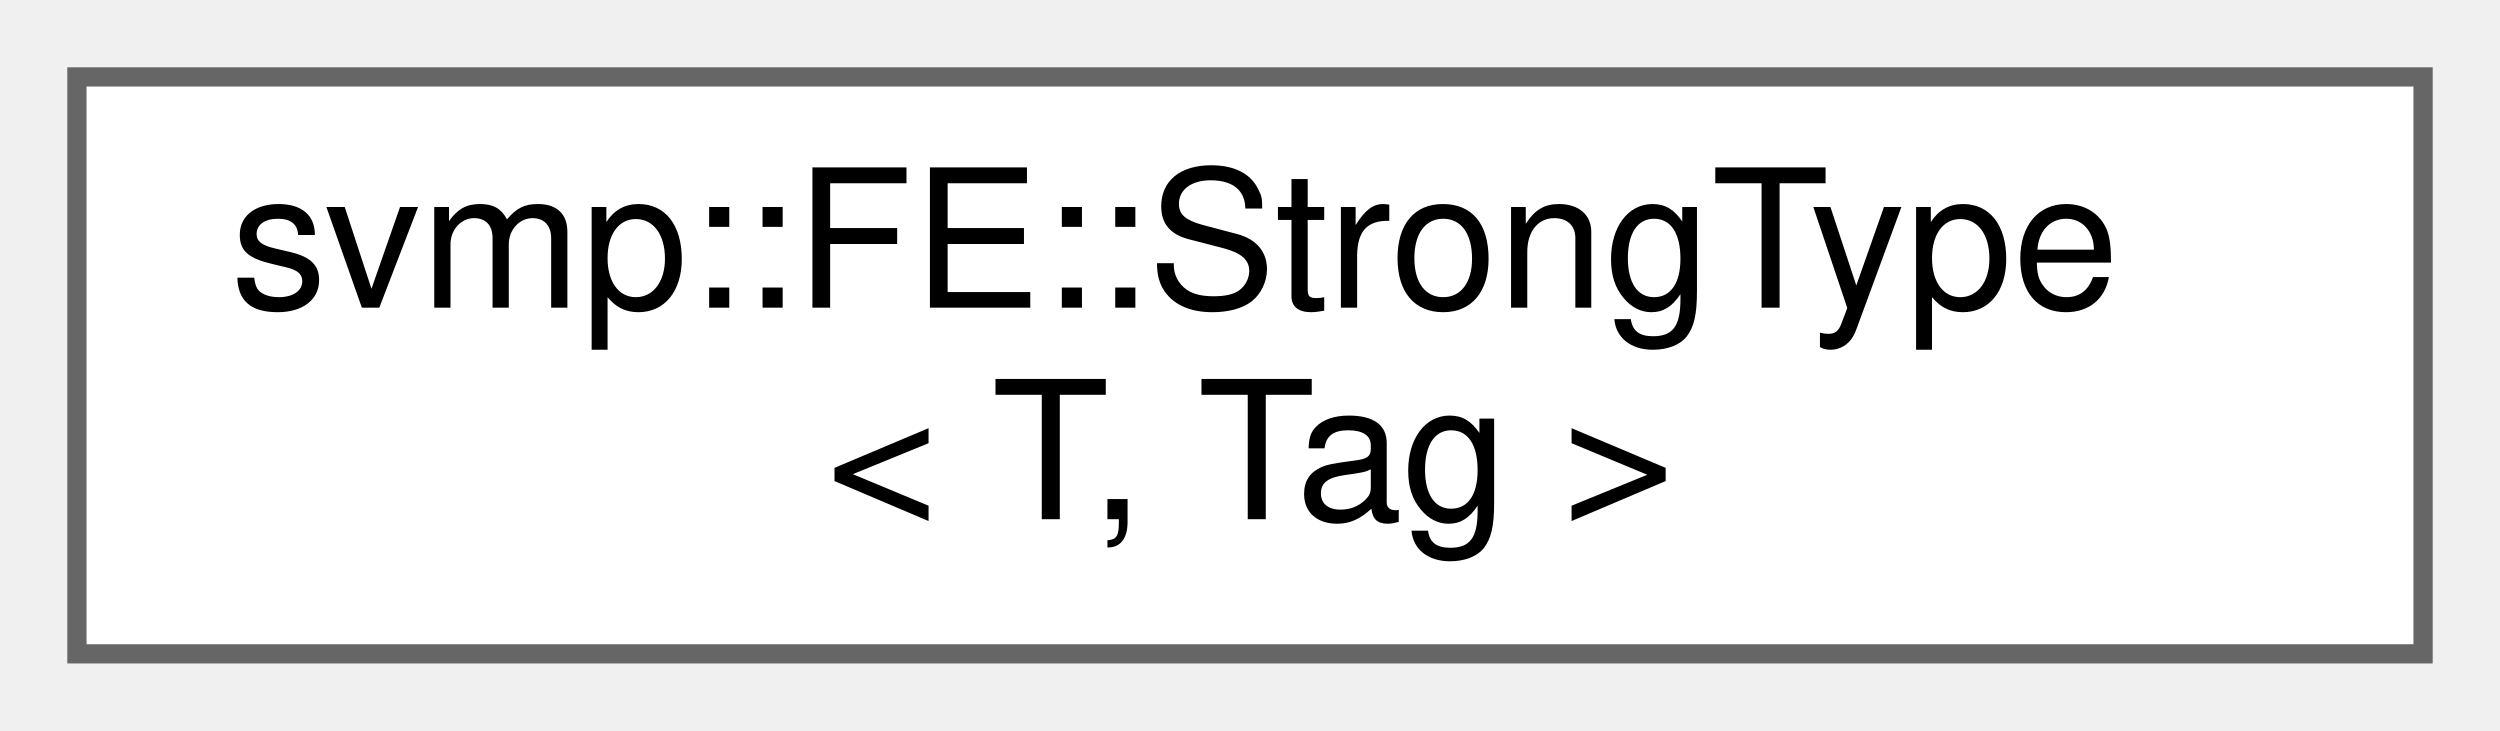
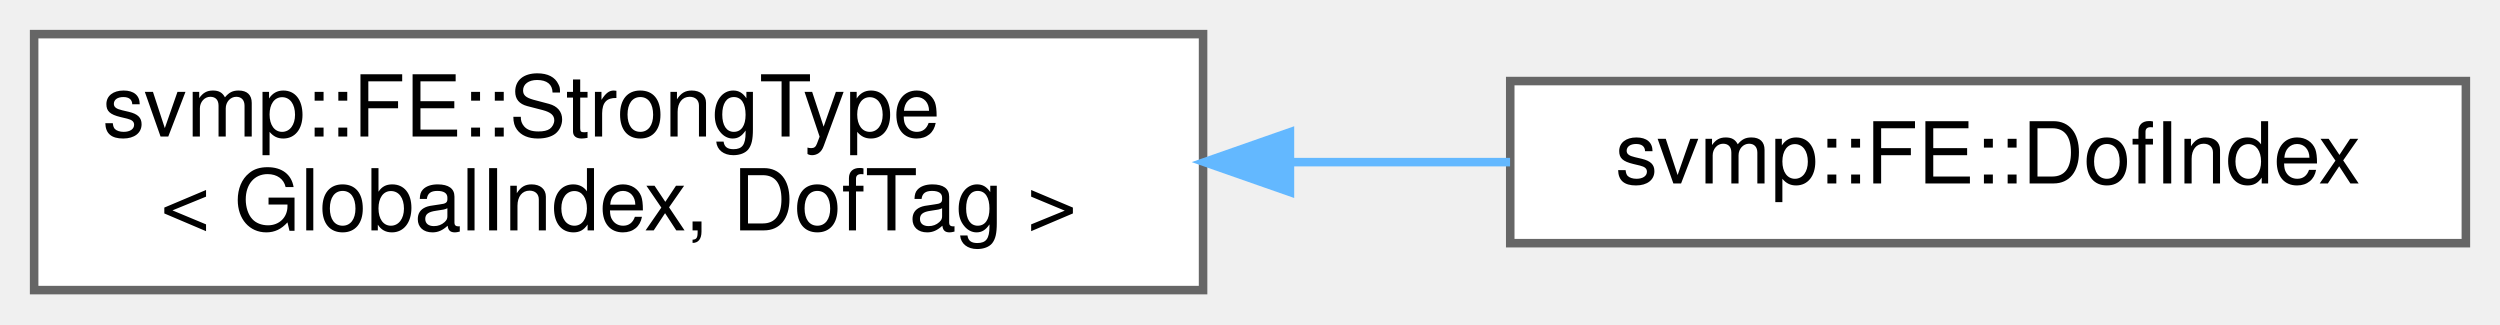
- <svg xmlns="http://www.w3.org/2000/svg" xmlns:xlink="http://www.w3.org/1999/xlink" width="130pt" height="38pt" viewBox="0.00 0.00 130.00 38.00">
+ <svg xmlns="http://www.w3.org/2000/svg" xmlns:xlink="http://www.w3.org/1999/xlink" width="293pt" height="38pt" viewBox="0.00 0.00 293.00 38.00">
  <g id="graph0" class="graph" transform="scale(1 1) rotate(0) translate(4 34)">
    <g id="Node000000" class="node">
      <g id="a_Node000000">
-         <a xlink:href="classsvmp_1_1_f_e_1_1_strong_type.html" target="_top" xlink:title="Strong type wrapper template for type-safe programming.">
-           <polygon fill="white" stroke="#666666" points="122,-30 0,-30 0,0 122,0 122,-30" />
+         <a xlink:href="classsvmp_1_1_f_e_1_1_strong_type.html" target="_top" xlink:title=" ">
+           <polygon fill="white" stroke="#666666" points="137,-30 0,-30 0,0 137,0 137,-30" />
          <text text-anchor="start" x="8" y="-18" font-family="Helvetica,sans-Serif" font-size="10.00">svmp::FE::StrongType</text>
-           <text text-anchor="middle" x="61" y="-7" font-family="Helvetica,sans-Serif" font-size="10.00">&lt; T, Tag &gt;</text>
+           <text text-anchor="middle" x="68.5" y="-7" font-family="Helvetica,sans-Serif" font-size="10.00">&lt; GlobalIndex, DofTag &gt;</text>
+         </a>
+       </g>
+     </g>
+     <g id="Node000001" class="node">
+       <g id="a_Node000001">
+         <a xlink:href="classsvmp_1_1_f_e_1_1_dof_index.html" target="_top" xlink:title="DOF-specific index type.">
+           <polygon fill="white" stroke="#666666" points="285,-24.5 173,-24.5 173,-5.5 285,-5.5 285,-24.5" />
+           <text text-anchor="middle" x="229" y="-12.5" font-family="Helvetica,sans-Serif" font-size="10.00">svmp::FE::DofIndex</text>
+         </a>
+       </g>
+     </g>
+     <g id="edge127_Node000000_Node000001" class="edge">
+       <g id="a_edge127_Node000000_Node000001">
+         <a xlink:title=" ">
+           <path fill="none" stroke="#63b8ff" d="M147.32,-15C155.99,-15 164.68,-15 172.98,-15" />
+           <polygon fill="#63b8ff" stroke="#63b8ff" points="147.18,-11.5 137.18,-15 147.18,-18.5 147.18,-11.5" />
        </a>
      </g>
    </g>
  </g>
</svg>
